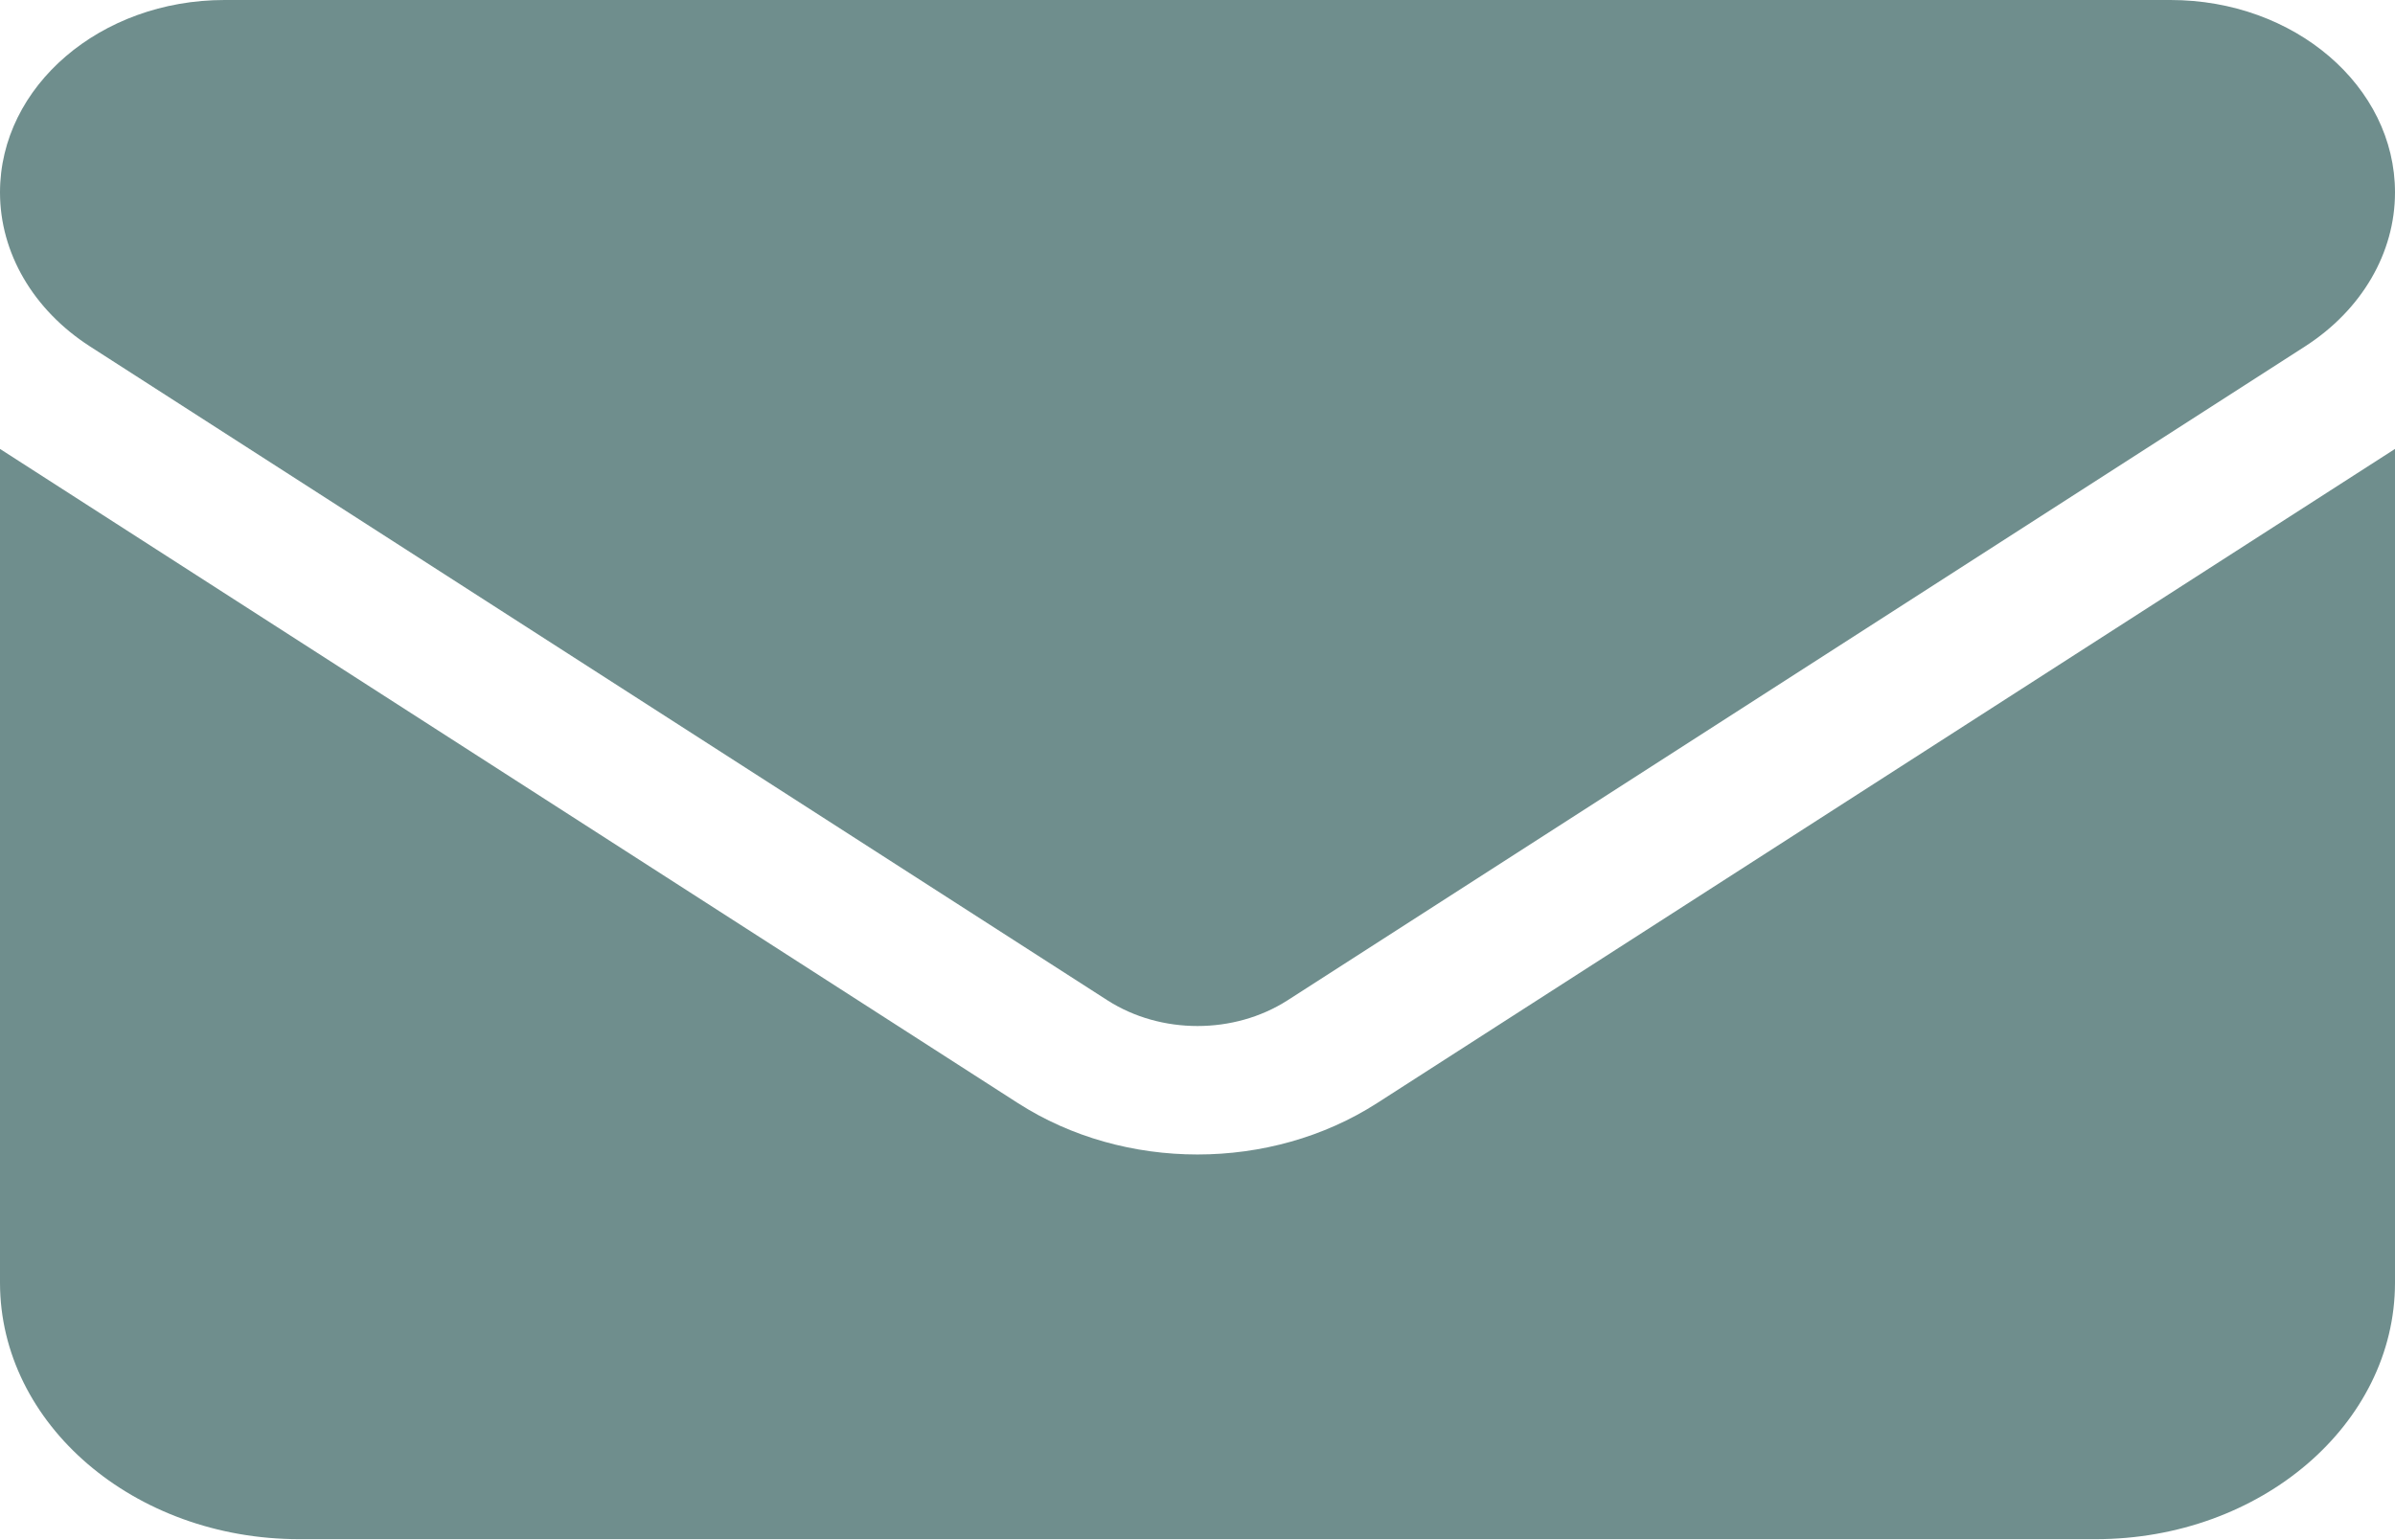
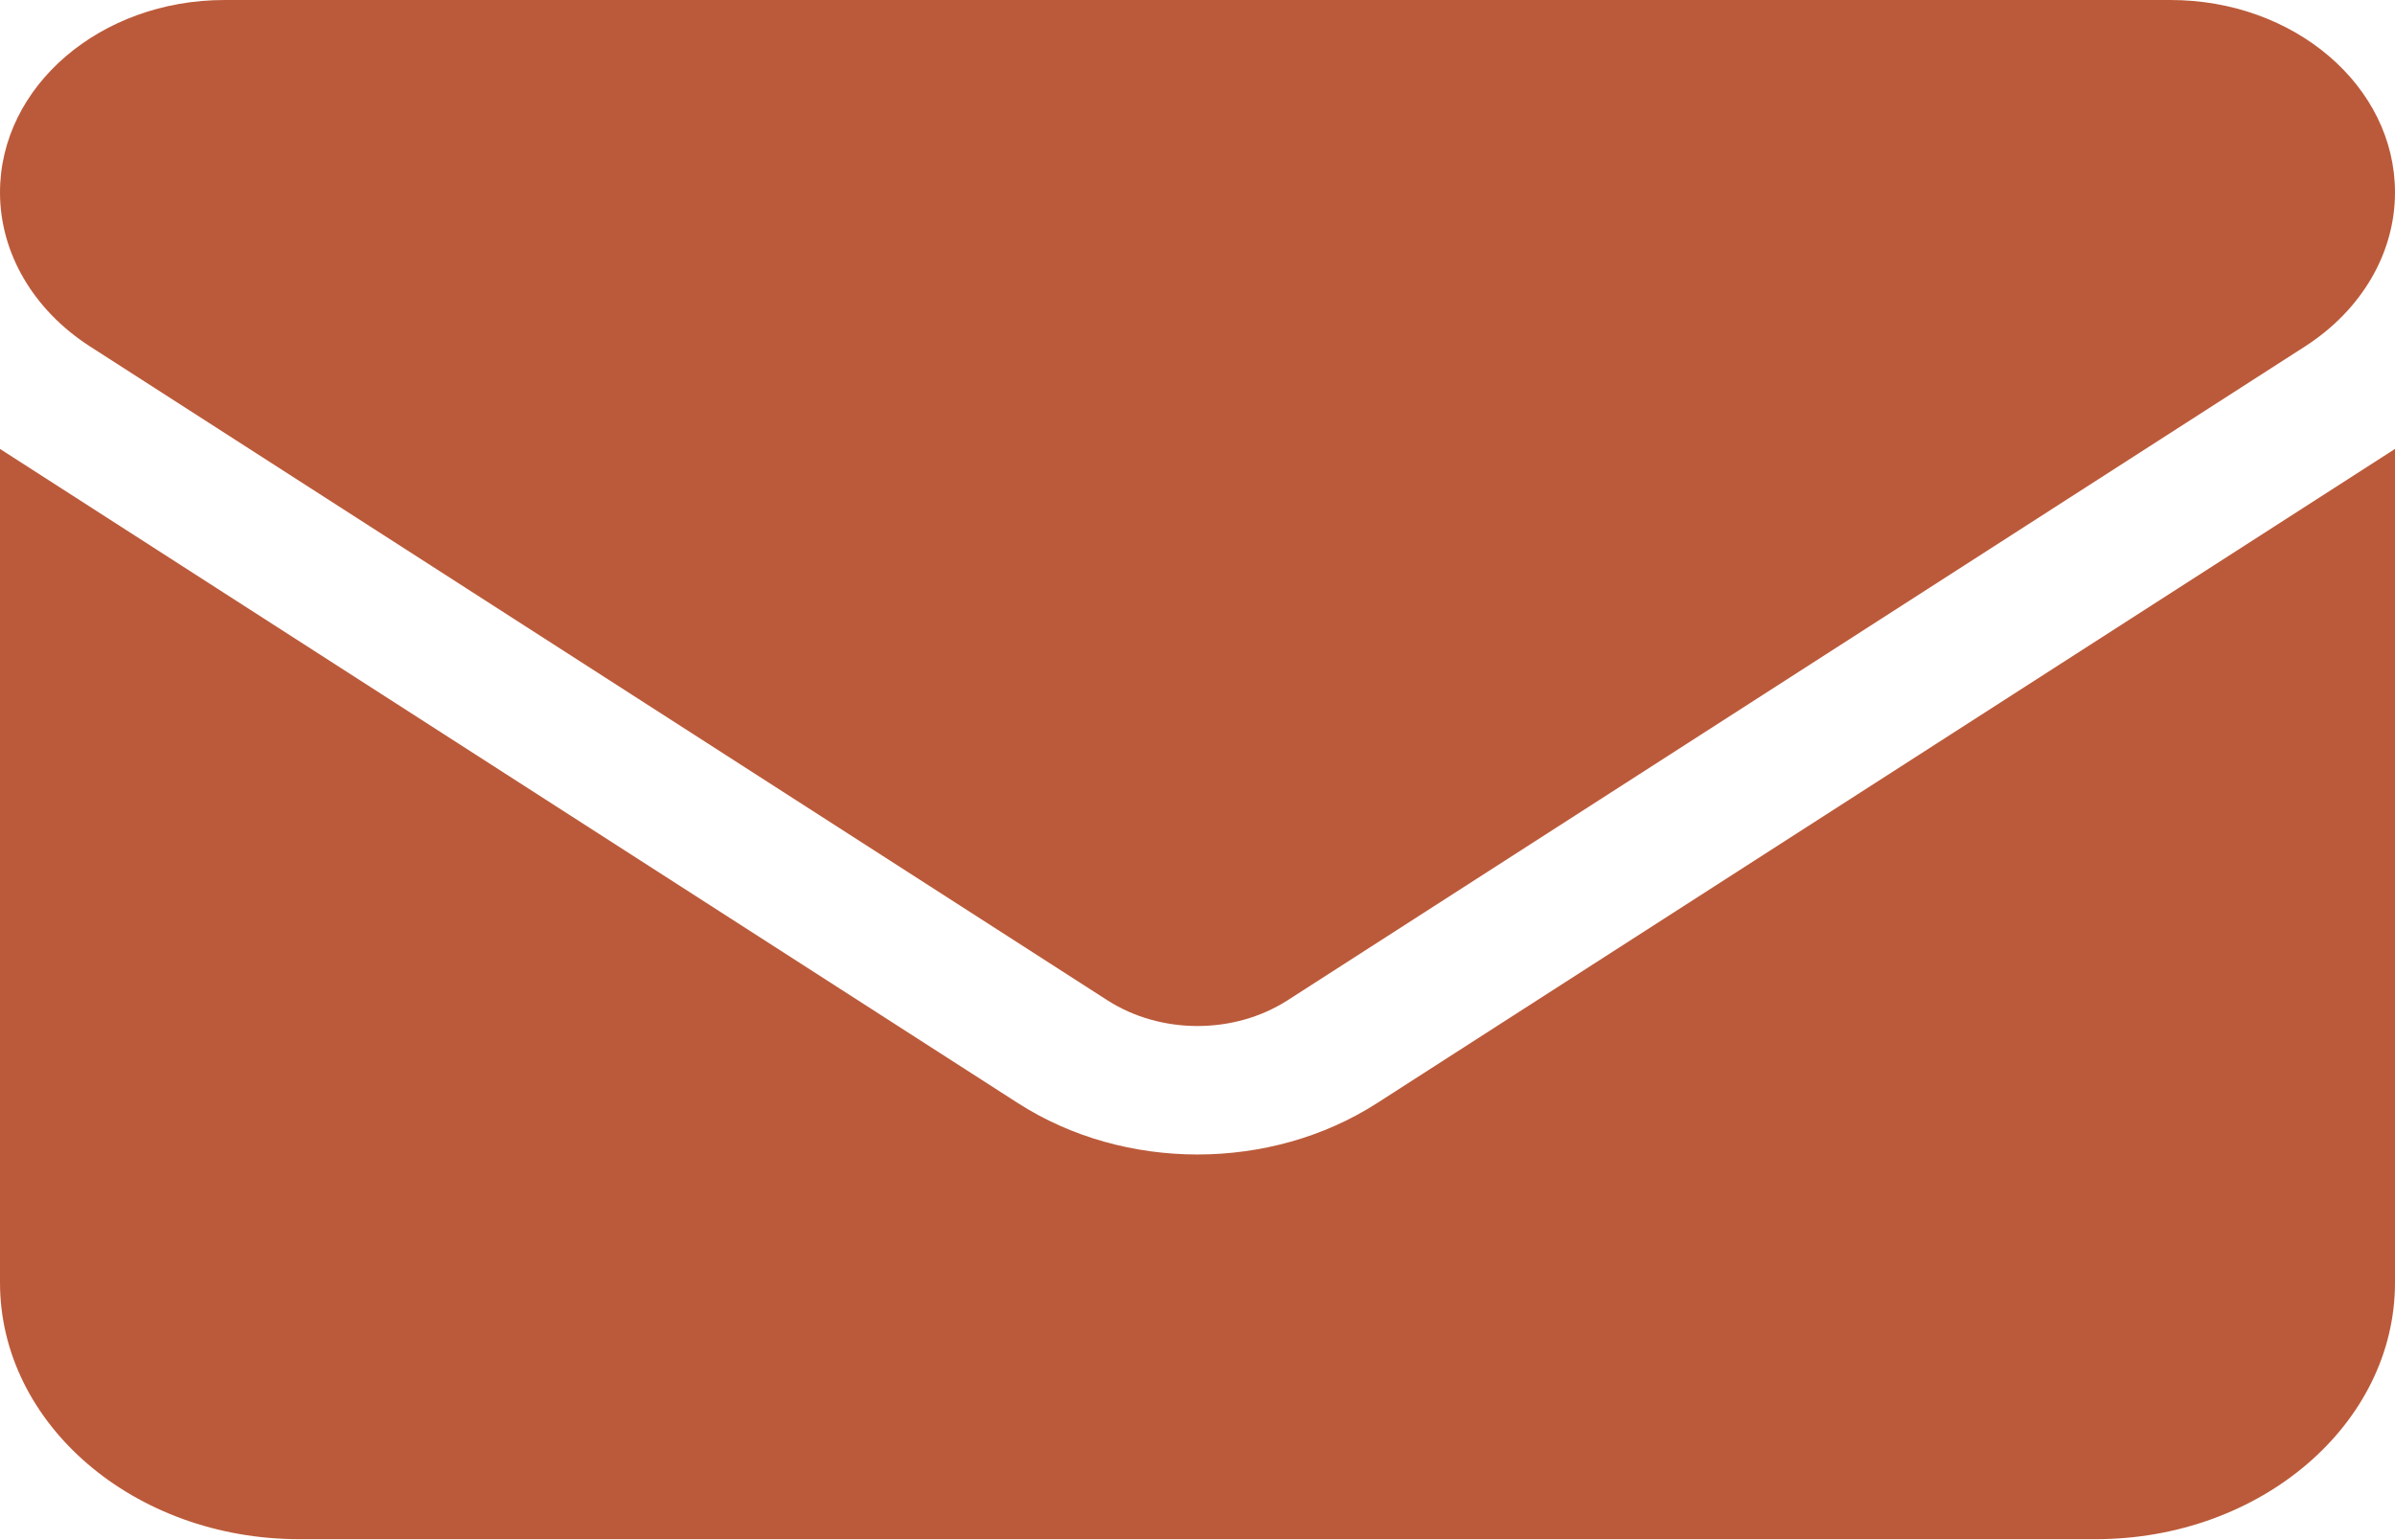
<svg xmlns="http://www.w3.org/2000/svg" viewBox="0 0 70 45" fill="none">
-   <path d="M63.438 0C67.061 0 70 2.518 70 5.625C70 7.395 69.029 9.059 67.375 10.125L37.625 29.25C36.066 30.246 33.934 30.246 32.375 29.25L2.625 10.125C0.972 9.059 0 7.395 0 5.625C0 2.518 2.938 0 6.562 0H63.438ZM29.75 32.25C32.867 34.254 37.133 34.254 40.25 32.25L70 13.125V37.5C70 41.637 66.076 45 61.25 45H8.75C3.917 45 0 41.637 0 37.5V13.125L29.75 32.25Z" fill="#6F8E8D" />
+   <path d="M63.438 0C67.061 0 70 2.518 70 5.625C70 7.395 69.029 9.059 67.375 10.125L37.625 29.25C36.066 30.246 33.934 30.246 32.375 29.25L2.625 10.125C0.972 9.059 0 7.395 0 5.625C0 2.518 2.938 0 6.562 0H63.438ZM29.75 32.25C32.867 34.254 37.133 34.254 40.25 32.25L70 13.125V37.5C70 41.637 66.076 45 61.25 45H8.75C3.917 45 0 41.637 0 37.5V13.125L29.75 32.25Z" fill="#BB5A3A" />
</svg>
